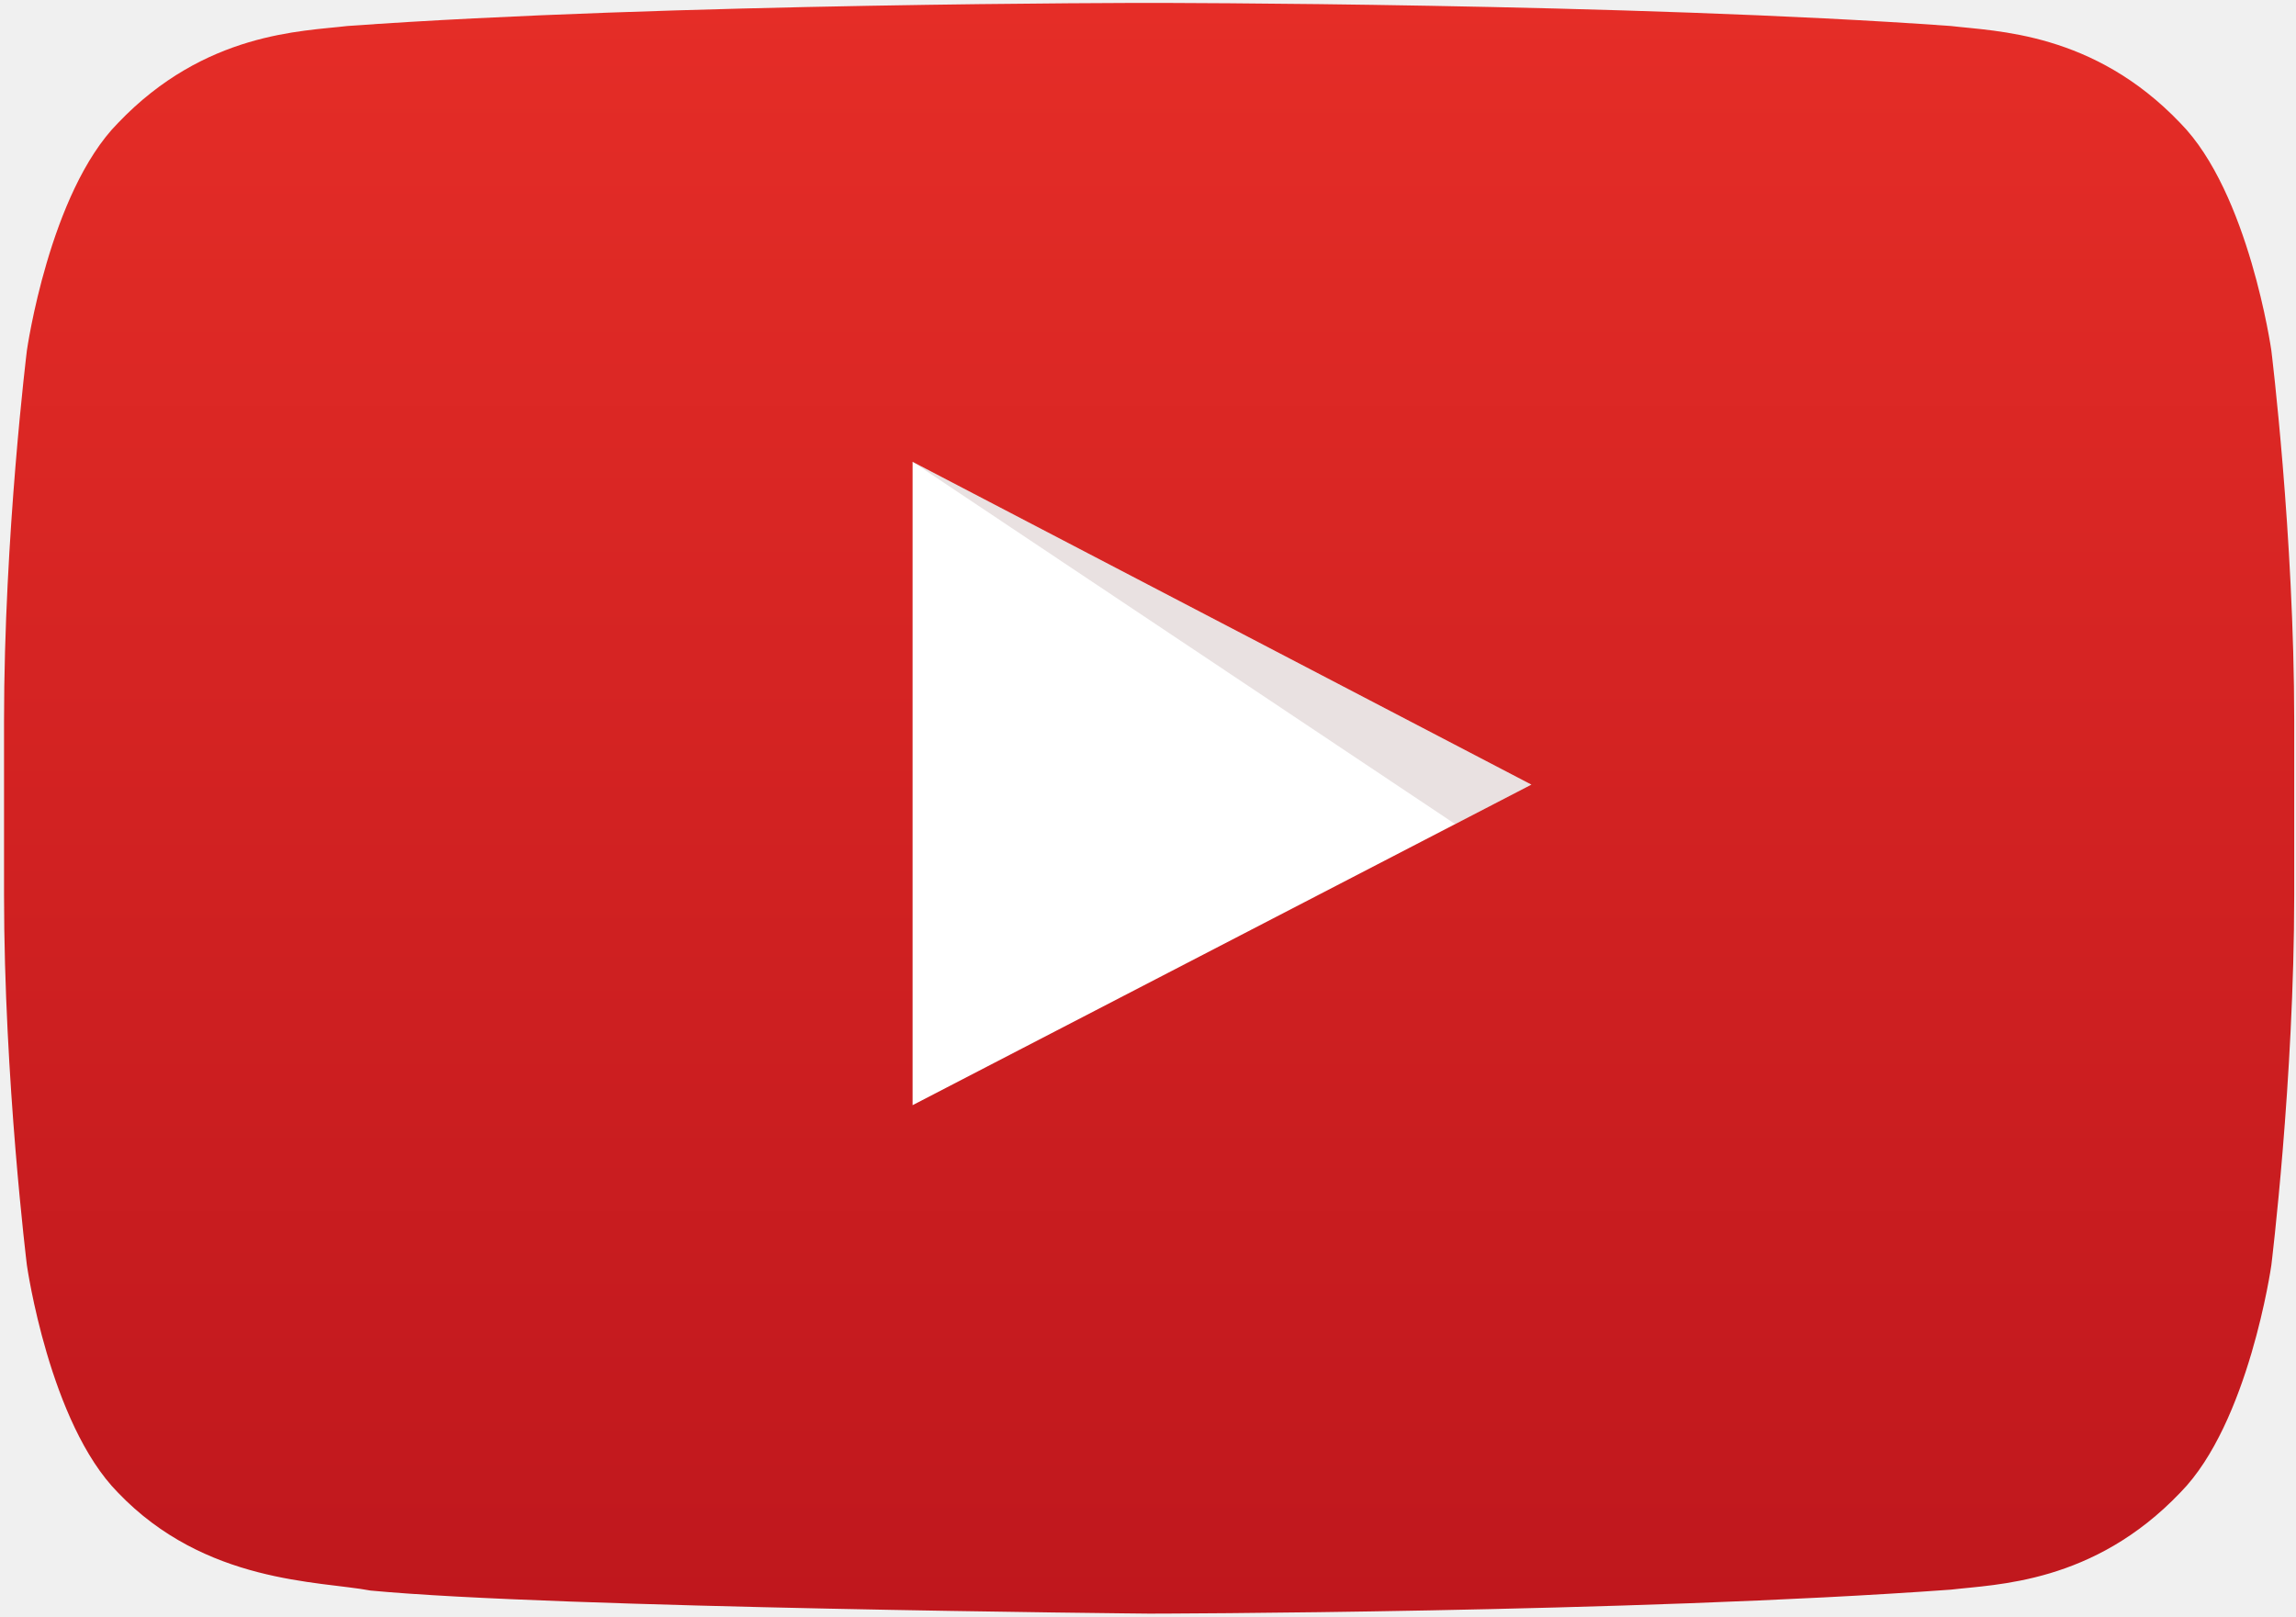
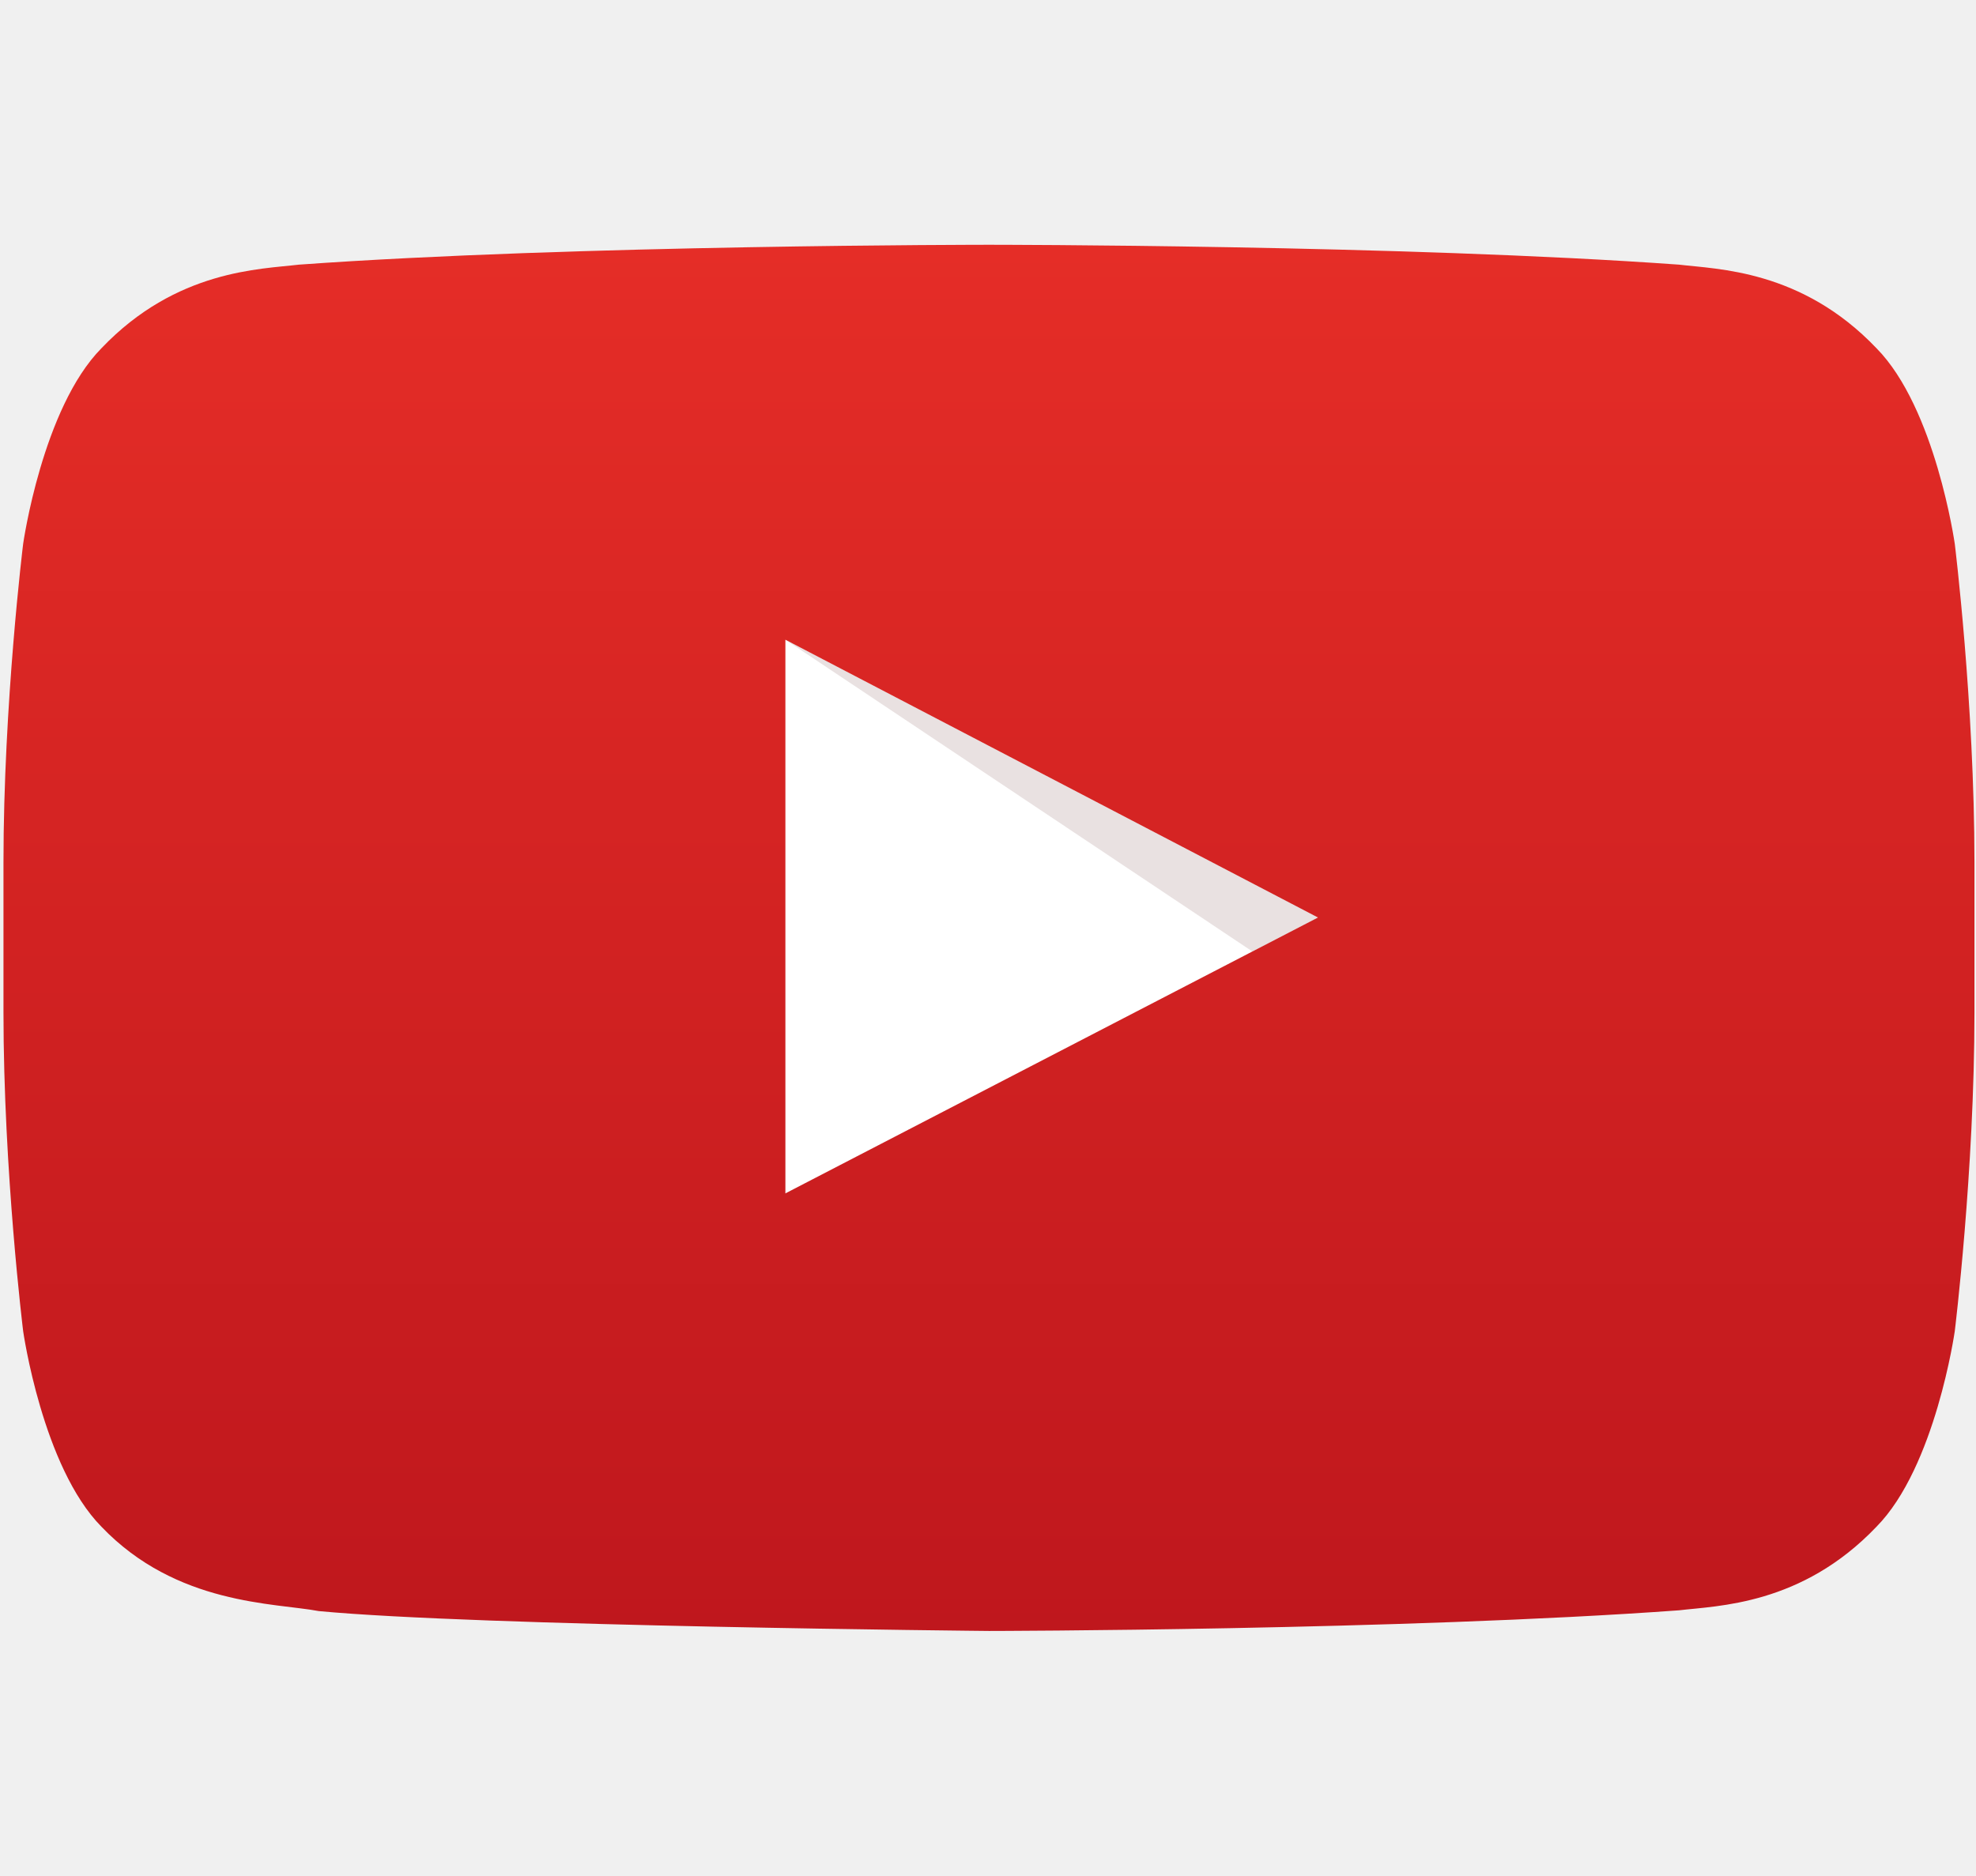
- <svg xmlns="http://www.w3.org/2000/svg" version="1.1" class="i" id="ytube" x="0px" y="0px" viewBox="0 0 1024 721" enable-background="new 0 0 1024 721" xml:space="preserve">
+ <svg xmlns="http://www.w3.org/2000/svg" version="1.1" class="i" id="ytube" alt="YouTube logo" width="79" height="75" x="0px" y="0px" viewBox="0 0 1024 721" enable-background="new 0 0 1024 721" xml:space="preserve">
  <path id="Triangle" fill="#FFFFFF" d="M407,493l276-143L407,206V493z" />
  <path id="The_Sharpness" opacity="0.12" fill-rule="evenodd" clip-rule="evenodd" fill="#420000" d="M407,206l242,161.6l34-17.6  L407,206z" />
  <g id="Lozenge">
    <g>
      <linearGradient id="SVGID_1_" gradientUnits="userSpaceOnUse" x1="512.499" y1="1.296" x2="512.499" y2="719.719">
        <stop offset="0" style="stop-color:#E52D27" />
        <stop offset="1" style="stop-color:#BF171D" />
      </linearGradient>
      <path fill="url(#SVGID_1_)" d="M1013,156.3c0,0-10-70.4-40.6-101.4C933.6,14.2,890,14,870.1,11.6C727.1,1.3,512.7,1.3,512.7,1.3    h-0.4c0,0-214.4,0-357.4,10.3C135,14,91.4,14.2,52.6,54.9C22,85.9,12,156.3,12,156.3S1.8,238.9,1.8,321.6v77.5    C1.8,481.8,12,564.4,12,564.4s10,70.4,40.6,101.4c38.9,40.7,89.9,39.4,112.6,43.7c81.7,7.8,347.3,10.3,347.3,10.3    s214.6-0.3,357.6-10.7c20-2.4,63.5-2.6,102.3-43.3c30.6-31,40.6-101.4,40.6-101.4s10.2-82.7,10.2-165.3v-77.5    C1023.2,238.9,1013,156.3,1013,156.3z M407,493l0-287l276,144L407,493z" />
    </g>
  </g>
</svg>
